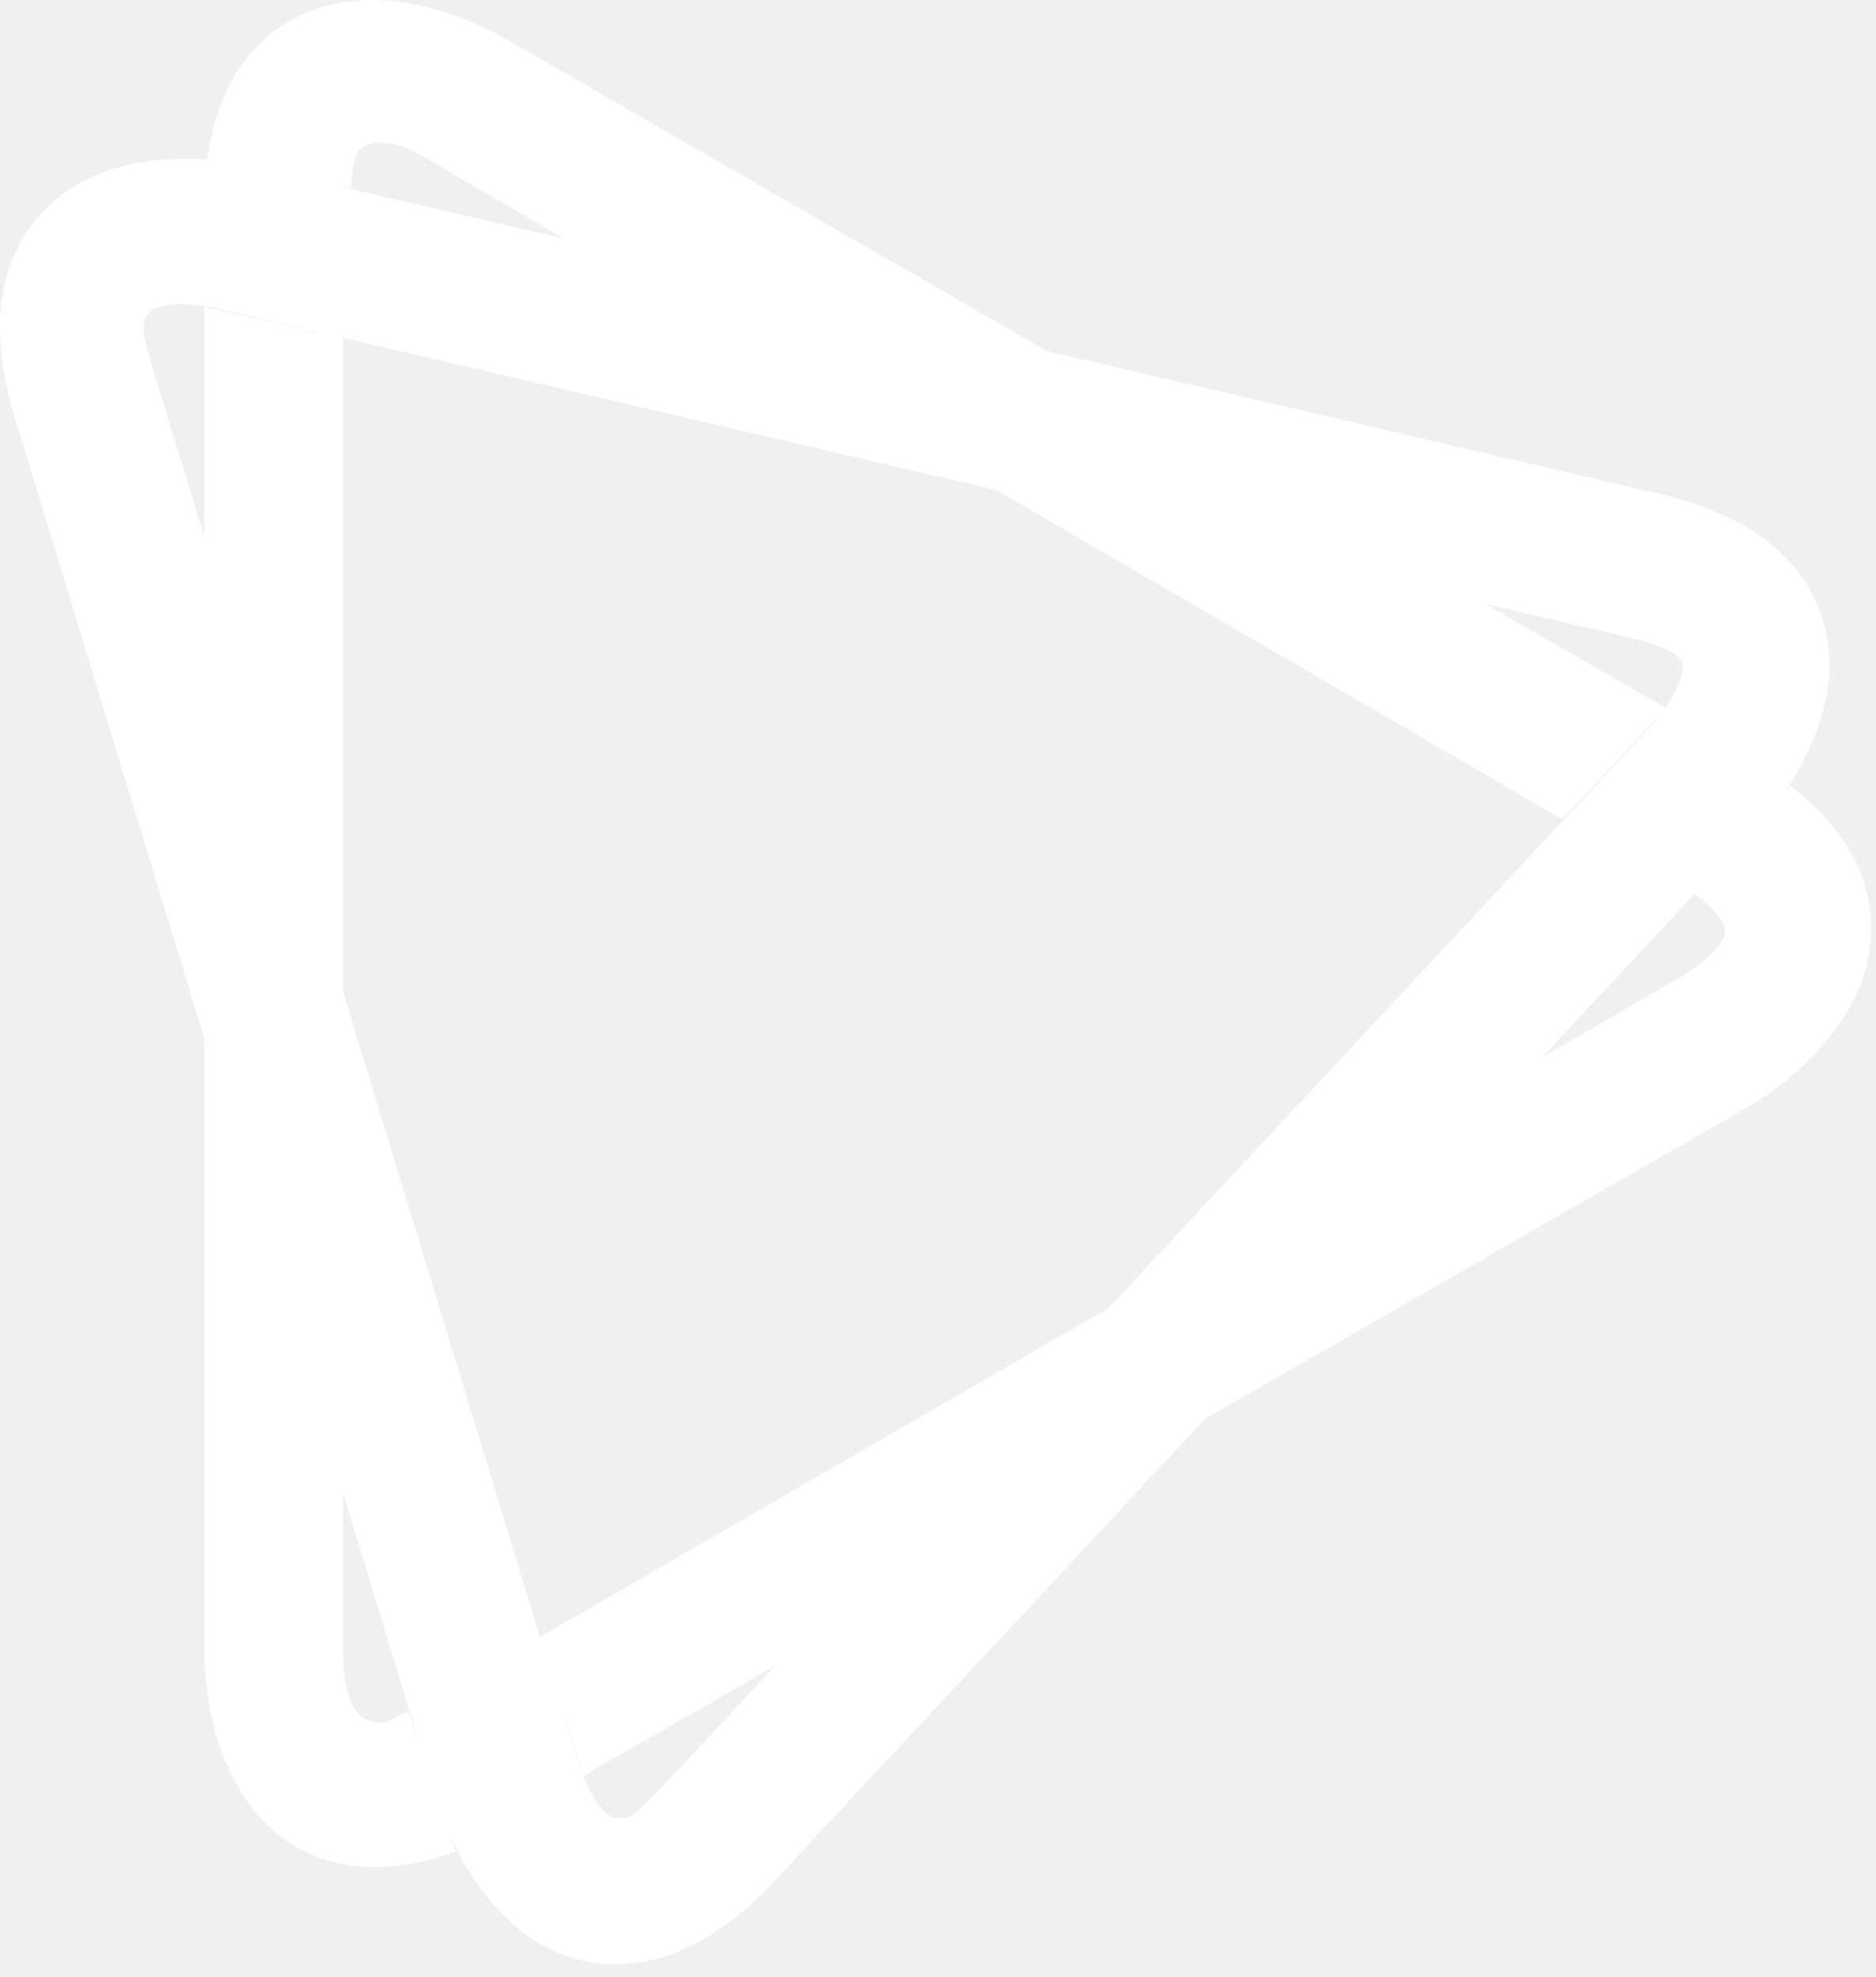
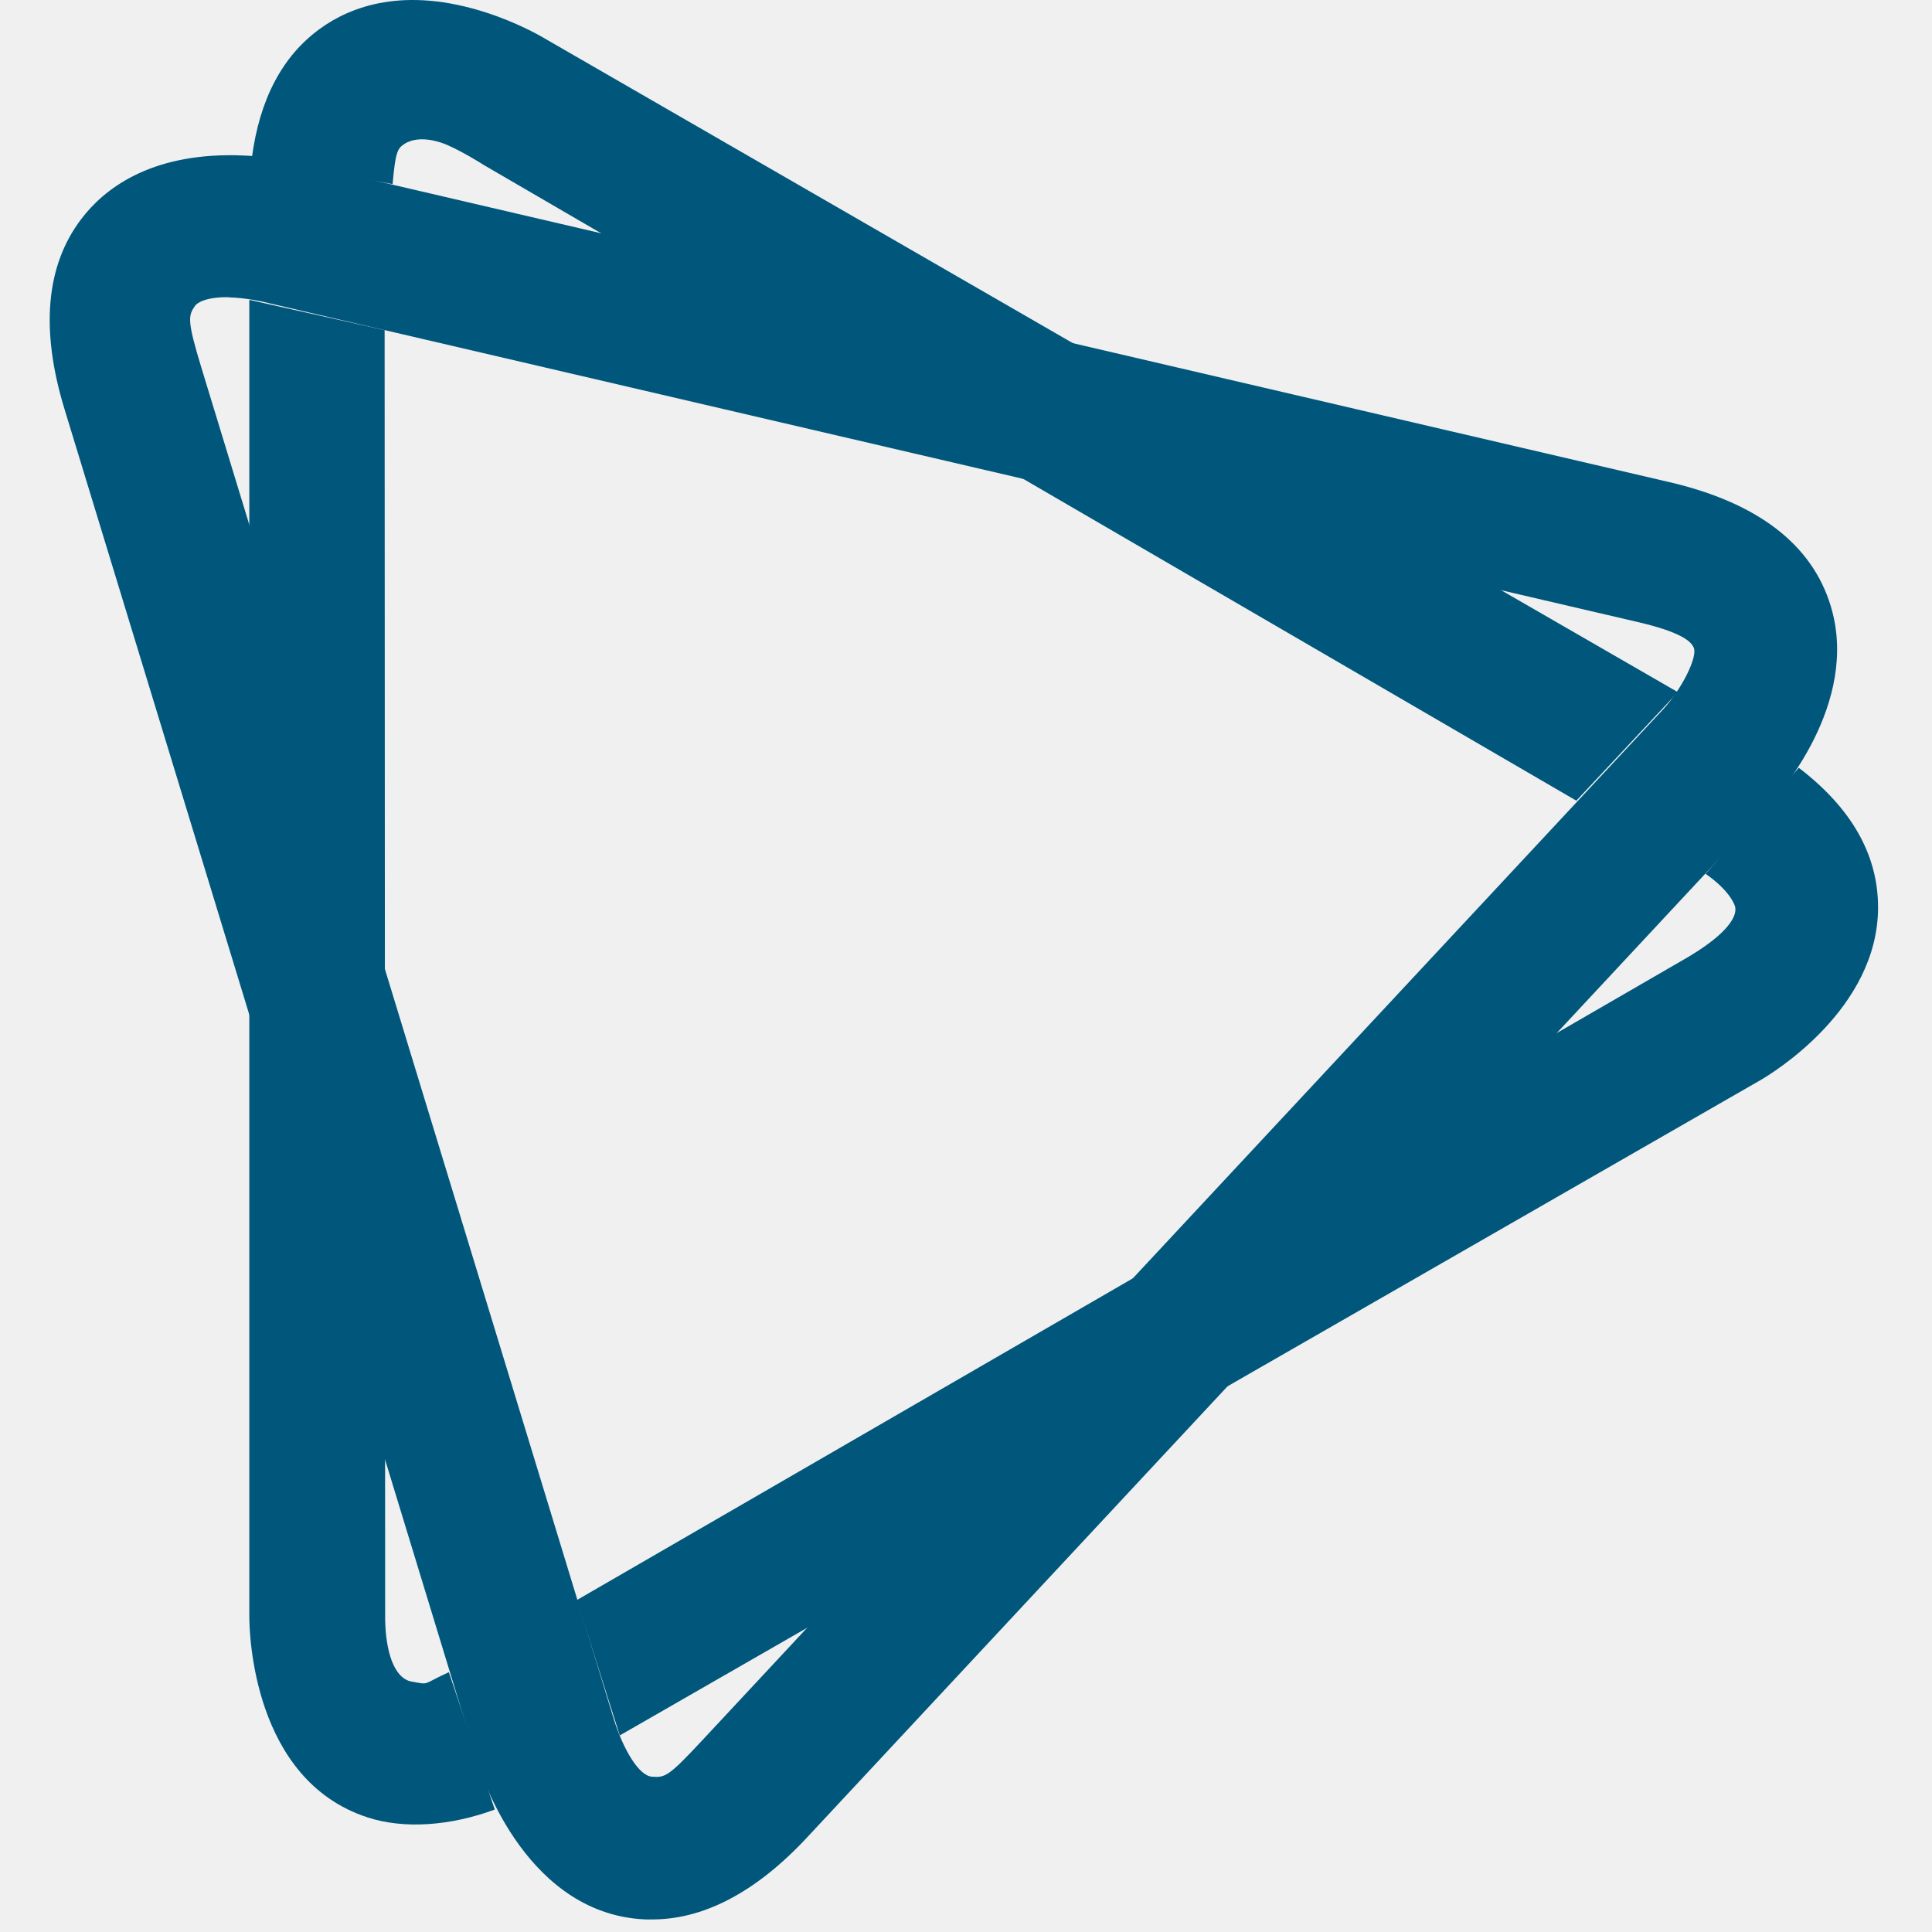
- <svg xmlns="http://www.w3.org/2000/svg" width="100%" height="100%" viewBox="0 0 129 136" version="1.1" xml:space="preserve" style="fill-rule:evenodd;clip-rule:evenodd;stroke-linejoin:round;stroke-miterlimit:2;">
-   <path d="M42.19,135.123c-8.513,-0.165 -11.76,-10.005 -12.098,-11.123l-29.048,-95.19c-1.71,-5.595 -1.32,-10.095 1.162,-13.373c1.605,-2.122 4.793,-4.62 10.912,-4.508c2.243,0.045 3.99,0.435 4.185,0.48l96.712,22.53c6.217,1.448 10.035,4.38 11.355,8.715c2.092,6.87 -3.735,13.38 -4.403,14.1l-67.665,72.6c-3.63,3.893 -7.373,5.835 -11.107,5.76l-0.007,0.008Zm-29.55,-114.202c-1.732,-0.03 -2.295,0.443 -2.4,0.593c-0.487,0.69 -0.592,0.997 0.435,4.365l29.048,95.19c0.645,2.033 1.725,3.922 2.662,3.998c0.938,0.075 1.17,-0.007 3.548,-2.558l67.665,-72.6c1.252,-1.373 2.4,-3.608 2.138,-4.298c-0.188,-0.487 -0.96,-1.133 -4.005,-1.837l-96.713,-22.53c0,0 -1.215,-0.285 -2.377,-0.308l0,-0.015Z" style="fill:#fff;fill-rule:nonzero;" />
-   <path d="M31.322,127.383c-3.127,1.155 -6.397,1.387 -8.955,0.547c-8.077,-2.632 -8.317,-12.975 -8.317,-14.145l0,-92.677l9.525,2.13l0.037,90.75c0.03,2.13 0.577,4.163 1.875,4.388c1.298,0.225 0.675,0.218 2.61,-0.667l3.232,9.675l-0.007,-0Zm5.79,-14.752l78.248,-45.278c1.59,-0.945 3.45,-2.355 3.292,-3.48c-0.022,-0.165 -0.39,-1.185 -2.092,-2.362l6.563,-7.463c3.705,2.828 5.58,6.12 5.58,9.825c0,7.17 -7.462,11.693 -8.31,12.18l-80.265,46.11l-3.023,-9.54l0.007,0.008Zm70.358,-56.265l-76.905,-44.745c0,-0 -1.92,-1.223 -3.023,-1.583c-1.643,-0.533 -2.452,0.008 -2.602,0.113c-0.458,0.307 -0.607,0.555 -0.803,2.812l-9.908,-1.845c0.54,-4.125 2.145,-7.178 4.8,-9.098c2.145,-1.56 5.925,-3.015 11.73,-1.125c2.123,0.69 3.682,1.583 3.855,1.68l79.995,46.148l-7.155,7.65l0.015,-0.008Z" style="fill:#fff;fill-rule:nonzero;" />
+ <svg xmlns="http://www.w3.org/2000/svg" width="100%" height="100%" viewBox="-3.5 0 136 136" version="1.1" xml:space="preserve" style="fill-rule:evenodd;clip-rule:evenodd;stroke-linejoin:round;stroke-miterlimit:2;">
+   <path d="M42.19,135.123c-8.513,-0.165 -11.76,-10.005 -12.098,-11.123l-29.048,-95.19c-1.71,-5.595 -1.32,-10.095 1.162,-13.373c1.605,-2.122 4.793,-4.62 10.912,-4.508c2.243,0.045 3.99,0.435 4.185,0.48l96.712,22.53c6.217,1.448 10.035,4.38 11.355,8.715c2.092,6.87 -3.735,13.38 -4.403,14.1l-67.665,72.6c-3.63,3.893 -7.373,5.835 -11.107,5.76l-0.007,0.008Zm-29.55,-114.202c-1.732,-0.03 -2.295,0.443 -2.4,0.593c-0.487,0.69 -0.592,0.997 0.435,4.365l29.048,95.19c0.645,2.033 1.725,3.922 2.662,3.998c0.938,0.075 1.17,-0.007 3.548,-2.558l67.665,-72.6c1.252,-1.373 2.4,-3.608 2.138,-4.298c-0.188,-0.487 -0.96,-1.133 -4.005,-1.837l-96.713,-22.53c0,0 -1.215,-0.285 -2.377,-0.308l0,-0.015Z" style="fill:#00577b;fill-rule:nonzero;" />
+   <path d="M31.322,127.383c-3.127,1.155 -6.397,1.387 -8.955,0.547c-8.077,-2.632 -8.317,-12.975 -8.317,-14.145l0,-92.677l9.525,2.13l0.037,90.75c0.03,2.13 0.577,4.163 1.875,4.388c1.298,0.225 0.675,0.218 2.61,-0.667l3.232,9.675l-0.007,-0Zm5.79,-14.752l78.248,-45.278c1.59,-0.945 3.45,-2.355 3.292,-3.48c-0.022,-0.165 -0.39,-1.185 -2.092,-2.362l6.563,-7.463c3.705,2.828 5.58,6.12 5.58,9.825c0,7.17 -7.462,11.693 -8.31,12.18l-80.265,46.11l-3.023,-9.54l0.007,0.008Zm70.358,-56.265l-76.905,-44.745c0,-0 -1.92,-1.223 -3.023,-1.583c-1.643,-0.533 -2.452,0.008 -2.602,0.113c-0.458,0.307 -0.607,0.555 -0.803,2.812l-9.908,-1.845c0.54,-4.125 2.145,-7.178 4.8,-9.098c2.145,-1.56 5.925,-3.015 11.73,-1.125c2.123,0.69 3.682,1.583 3.855,1.68l79.995,46.148l-7.155,7.65l0.015,-0.008Z" style="fill:#00577b;fill-rule:nonzero;" />
</svg>
